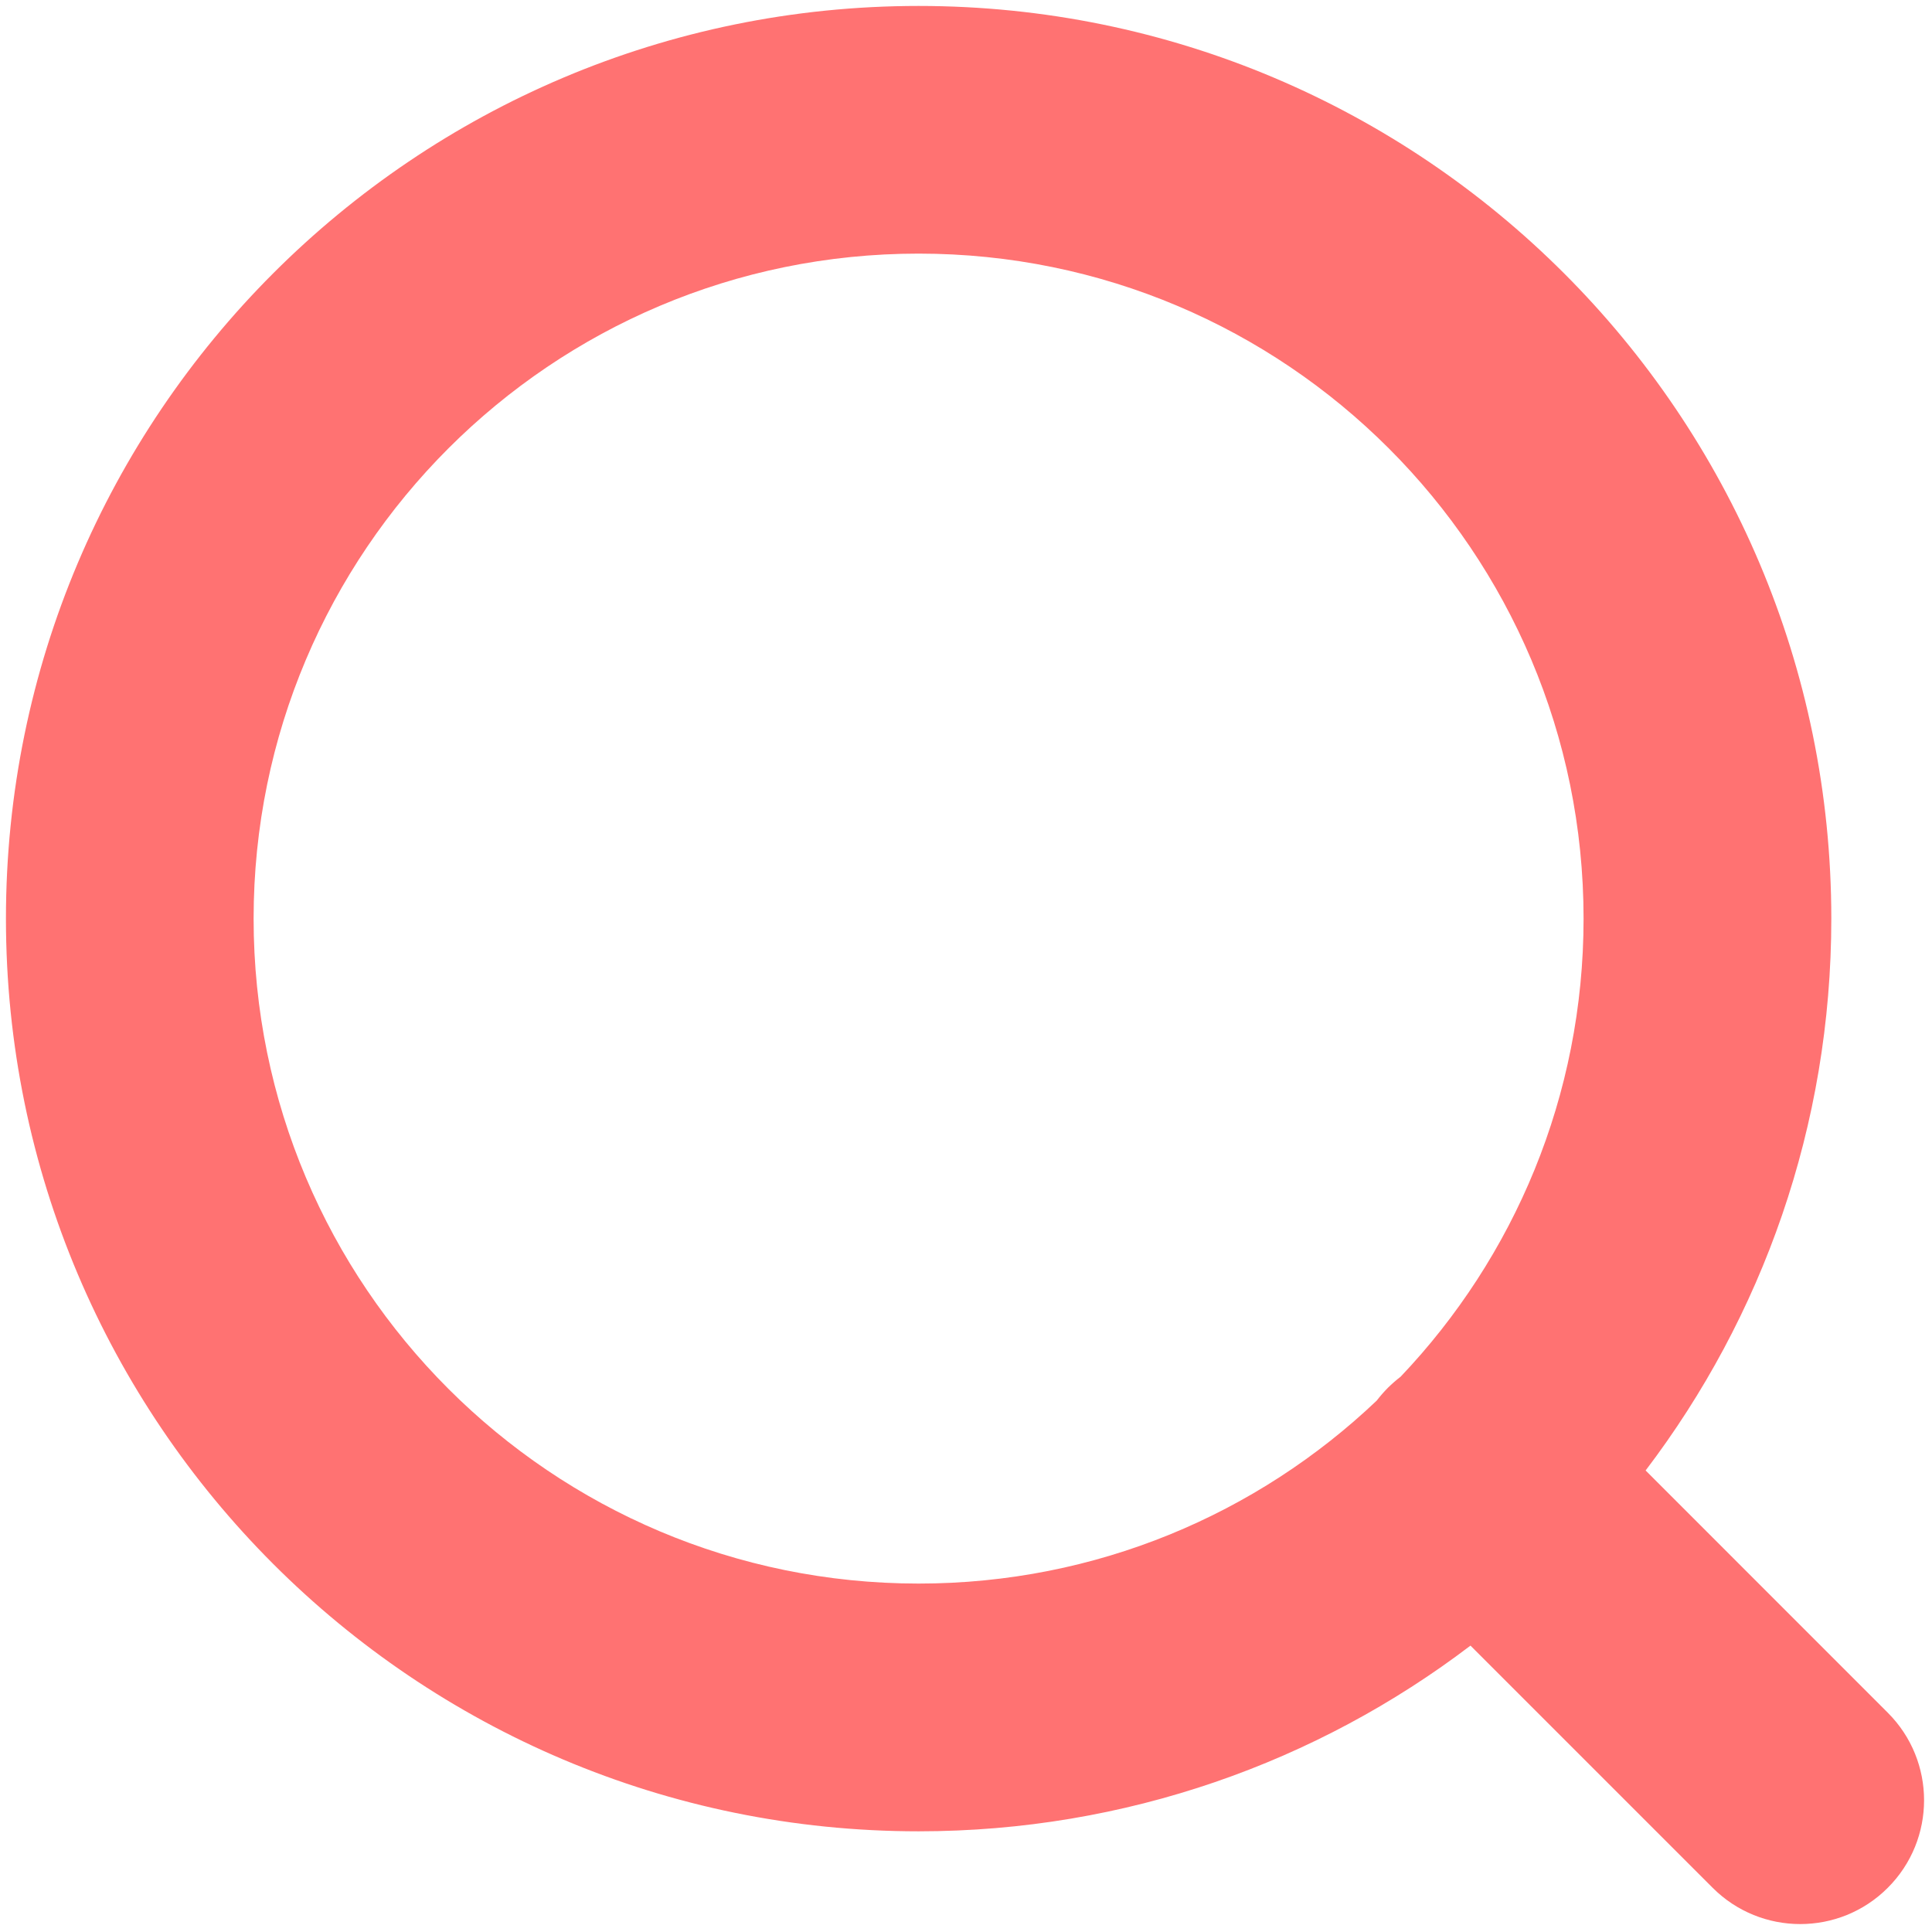
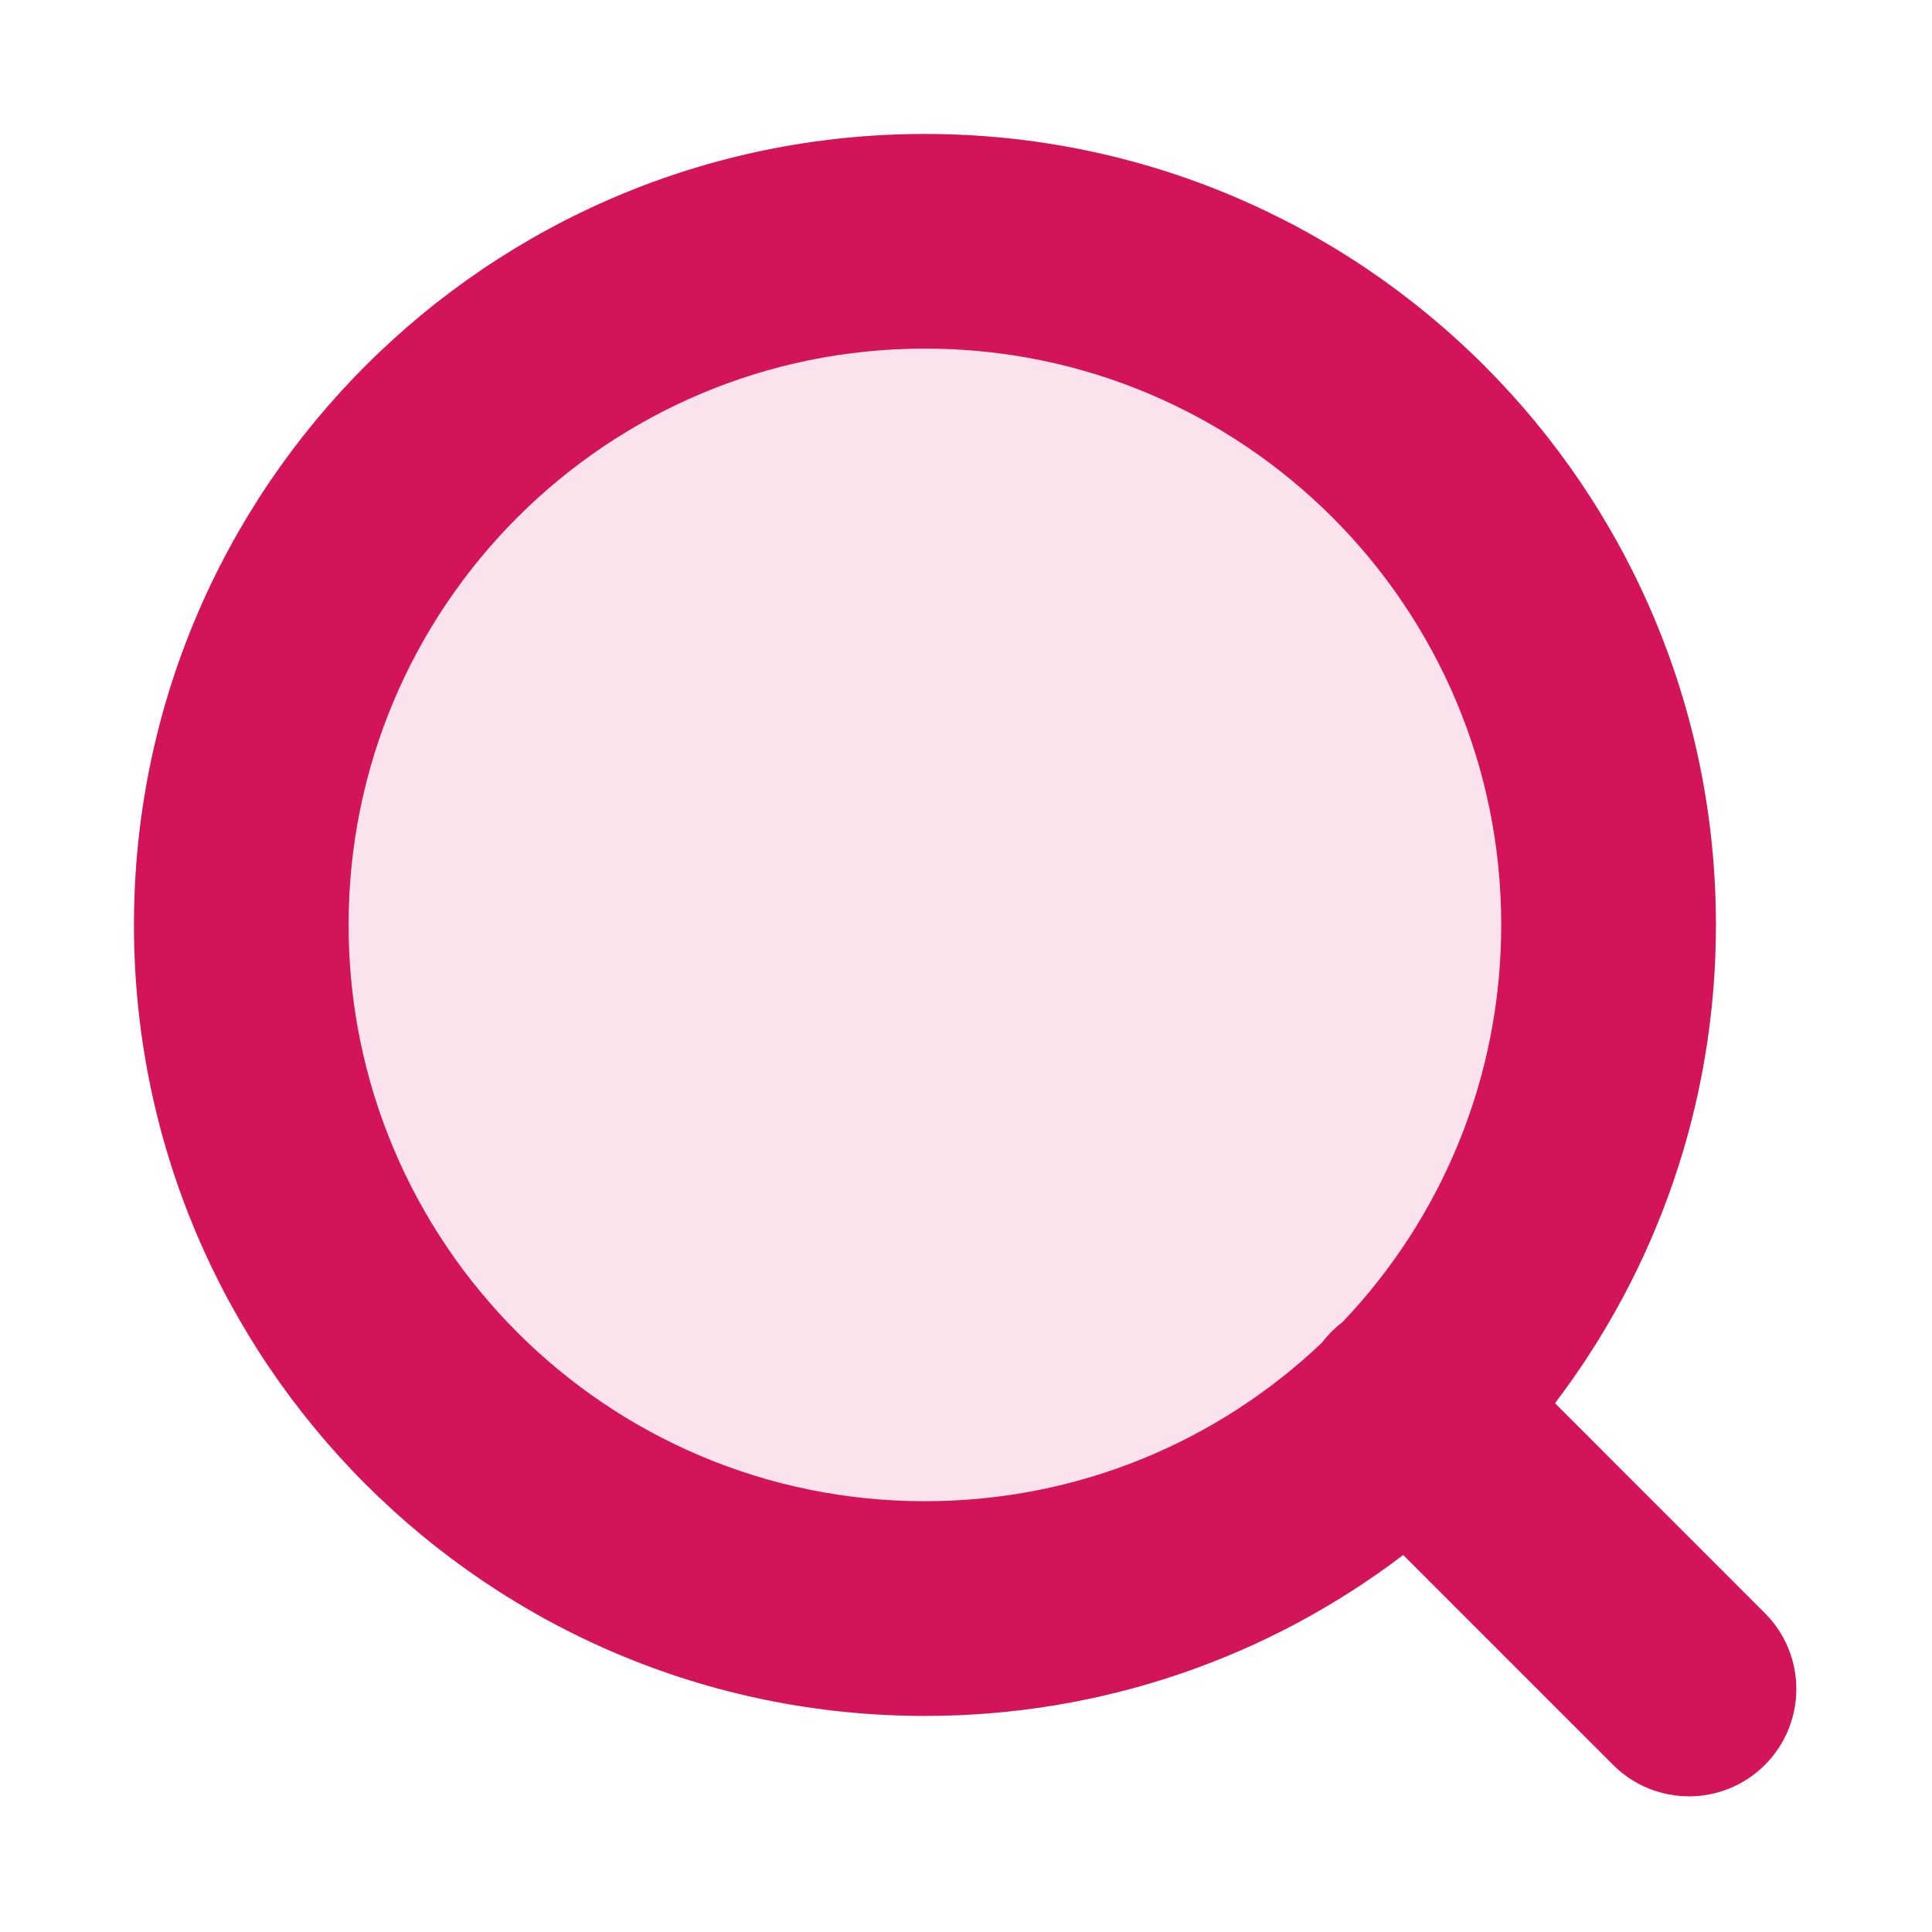
- <svg xmlns="http://www.w3.org/2000/svg" width="26" height="26" viewBox="0 0 26 26" fill="none">
-   <path fill-rule="evenodd" clip-rule="evenodd" d="M12.362 3.413C7.42 3.413 3.413 7.42 3.413 12.362C3.413 17.305 7.42 21.311 12.362 21.311C14.752 21.311 16.922 20.375 18.527 18.849C18.573 18.789 18.623 18.732 18.677 18.677C18.732 18.623 18.789 18.573 18.849 18.527C20.375 16.922 21.311 14.752 21.311 12.362C21.311 7.42 17.305 3.413 12.362 3.413ZM22.146 19.789C23.714 17.726 24.645 15.153 24.645 12.362C24.645 5.579 19.146 0.08 12.362 0.08C5.579 0.08 0.08 5.579 0.08 12.362C0.08 19.146 5.579 24.645 12.362 24.645C15.153 24.645 17.727 23.714 19.789 22.146L23.048 25.405C23.699 26.056 24.755 26.056 25.405 25.405C26.056 24.755 26.056 23.699 25.405 23.049L22.146 19.789Z" fill="#FF7272" />
+ <svg xmlns="http://www.w3.org/2000/svg" width="30" height="30" viewBox="0 0 30 30" fill="none">
+   <path opacity="0.12" d="M14.362 24.978C20.225 24.978 24.978 20.225 24.978 14.362C24.978 8.499 20.225 3.747 14.362 3.747C8.499 3.747 3.747 8.499 3.747 14.362C3.747 20.225 8.499 24.978 14.362 24.978Z" fill="#D4145A" />
+   <path fill-rule="evenodd" clip-rule="evenodd" d="M14.362 5.413C9.42 5.413 5.413 9.42 5.413 14.362C5.413 19.305 9.42 23.311 14.362 23.311C16.752 23.311 18.922 22.375 20.527 20.849C20.573 20.789 20.623 20.732 20.677 20.677C20.732 20.623 20.789 20.573 20.849 20.527C22.375 18.922 23.311 16.752 23.311 14.362C23.311 9.42 19.305 5.413 14.362 5.413ZM24.146 21.789C25.714 19.726 26.645 17.153 26.645 14.362C26.645 7.579 21.146 2.08 14.362 2.08C7.579 2.08 2.08 7.579 2.08 14.362C2.08 21.146 7.579 26.645 14.362 26.645C17.153 26.645 19.727 25.714 21.789 24.146L25.048 27.405C25.699 28.056 26.755 28.056 27.405 27.405C28.056 26.755 28.056 25.699 27.405 25.049L24.146 21.789Z" fill="#D4145A" />
</svg>
